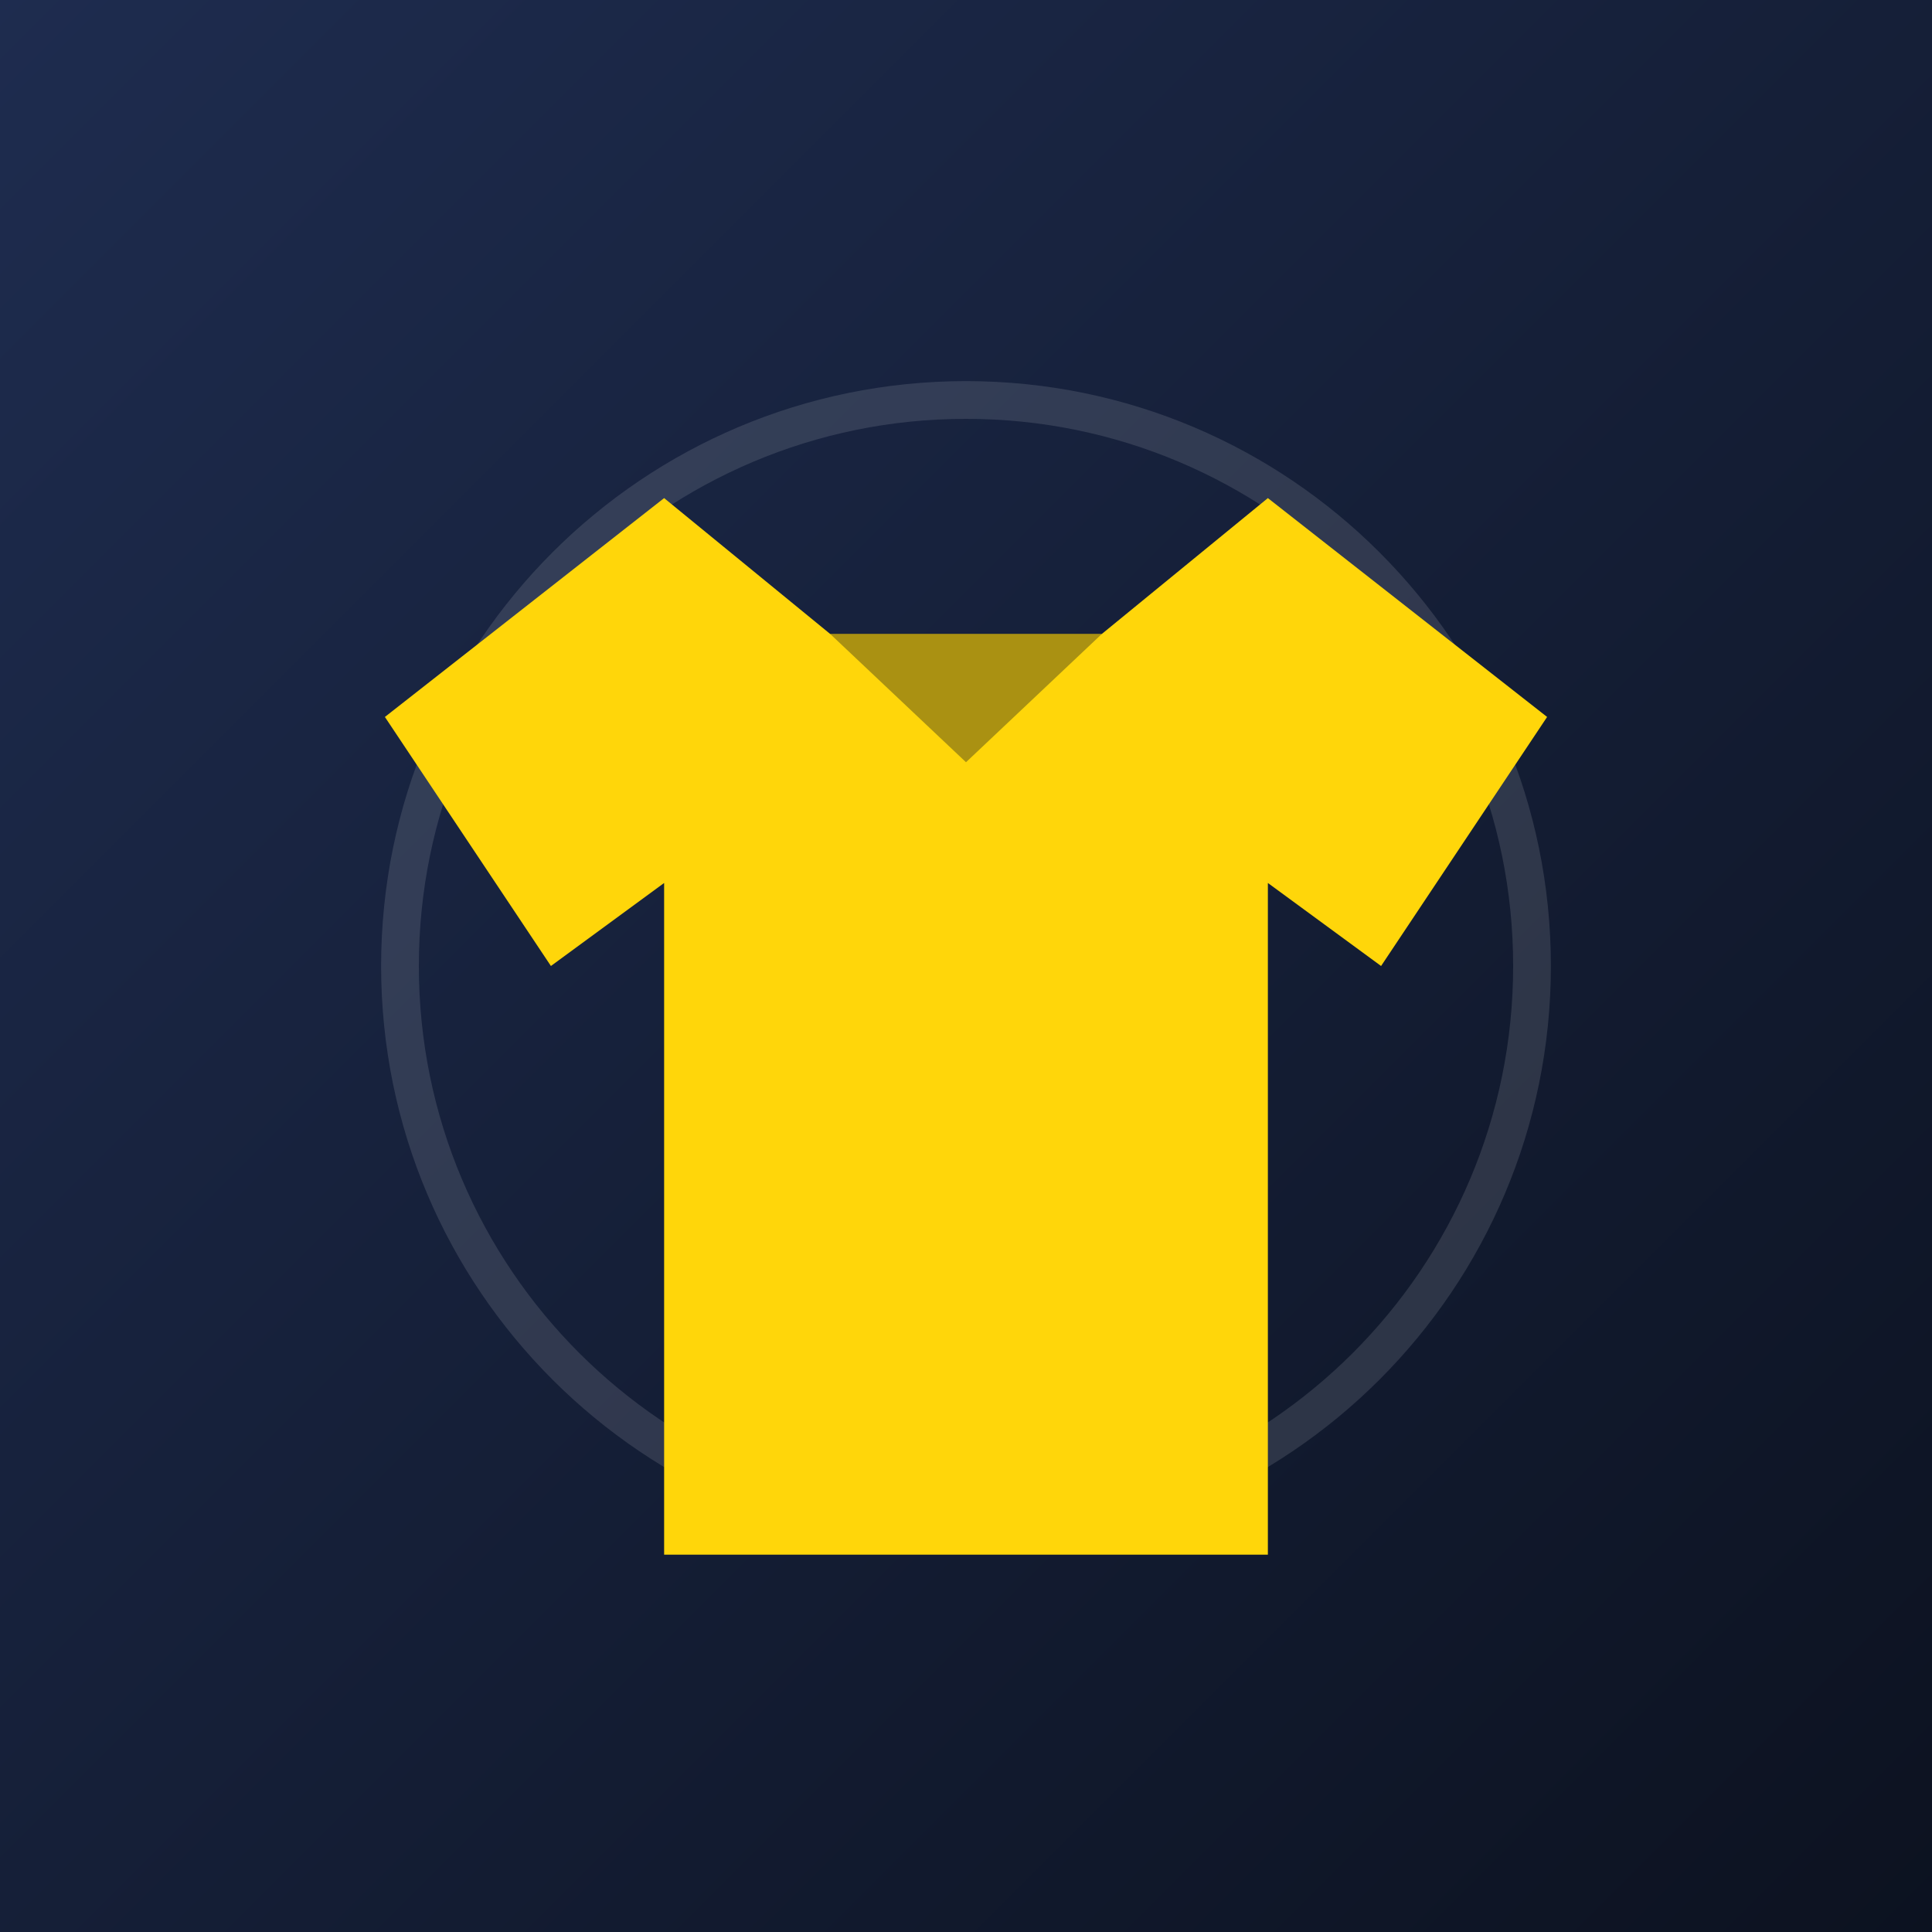
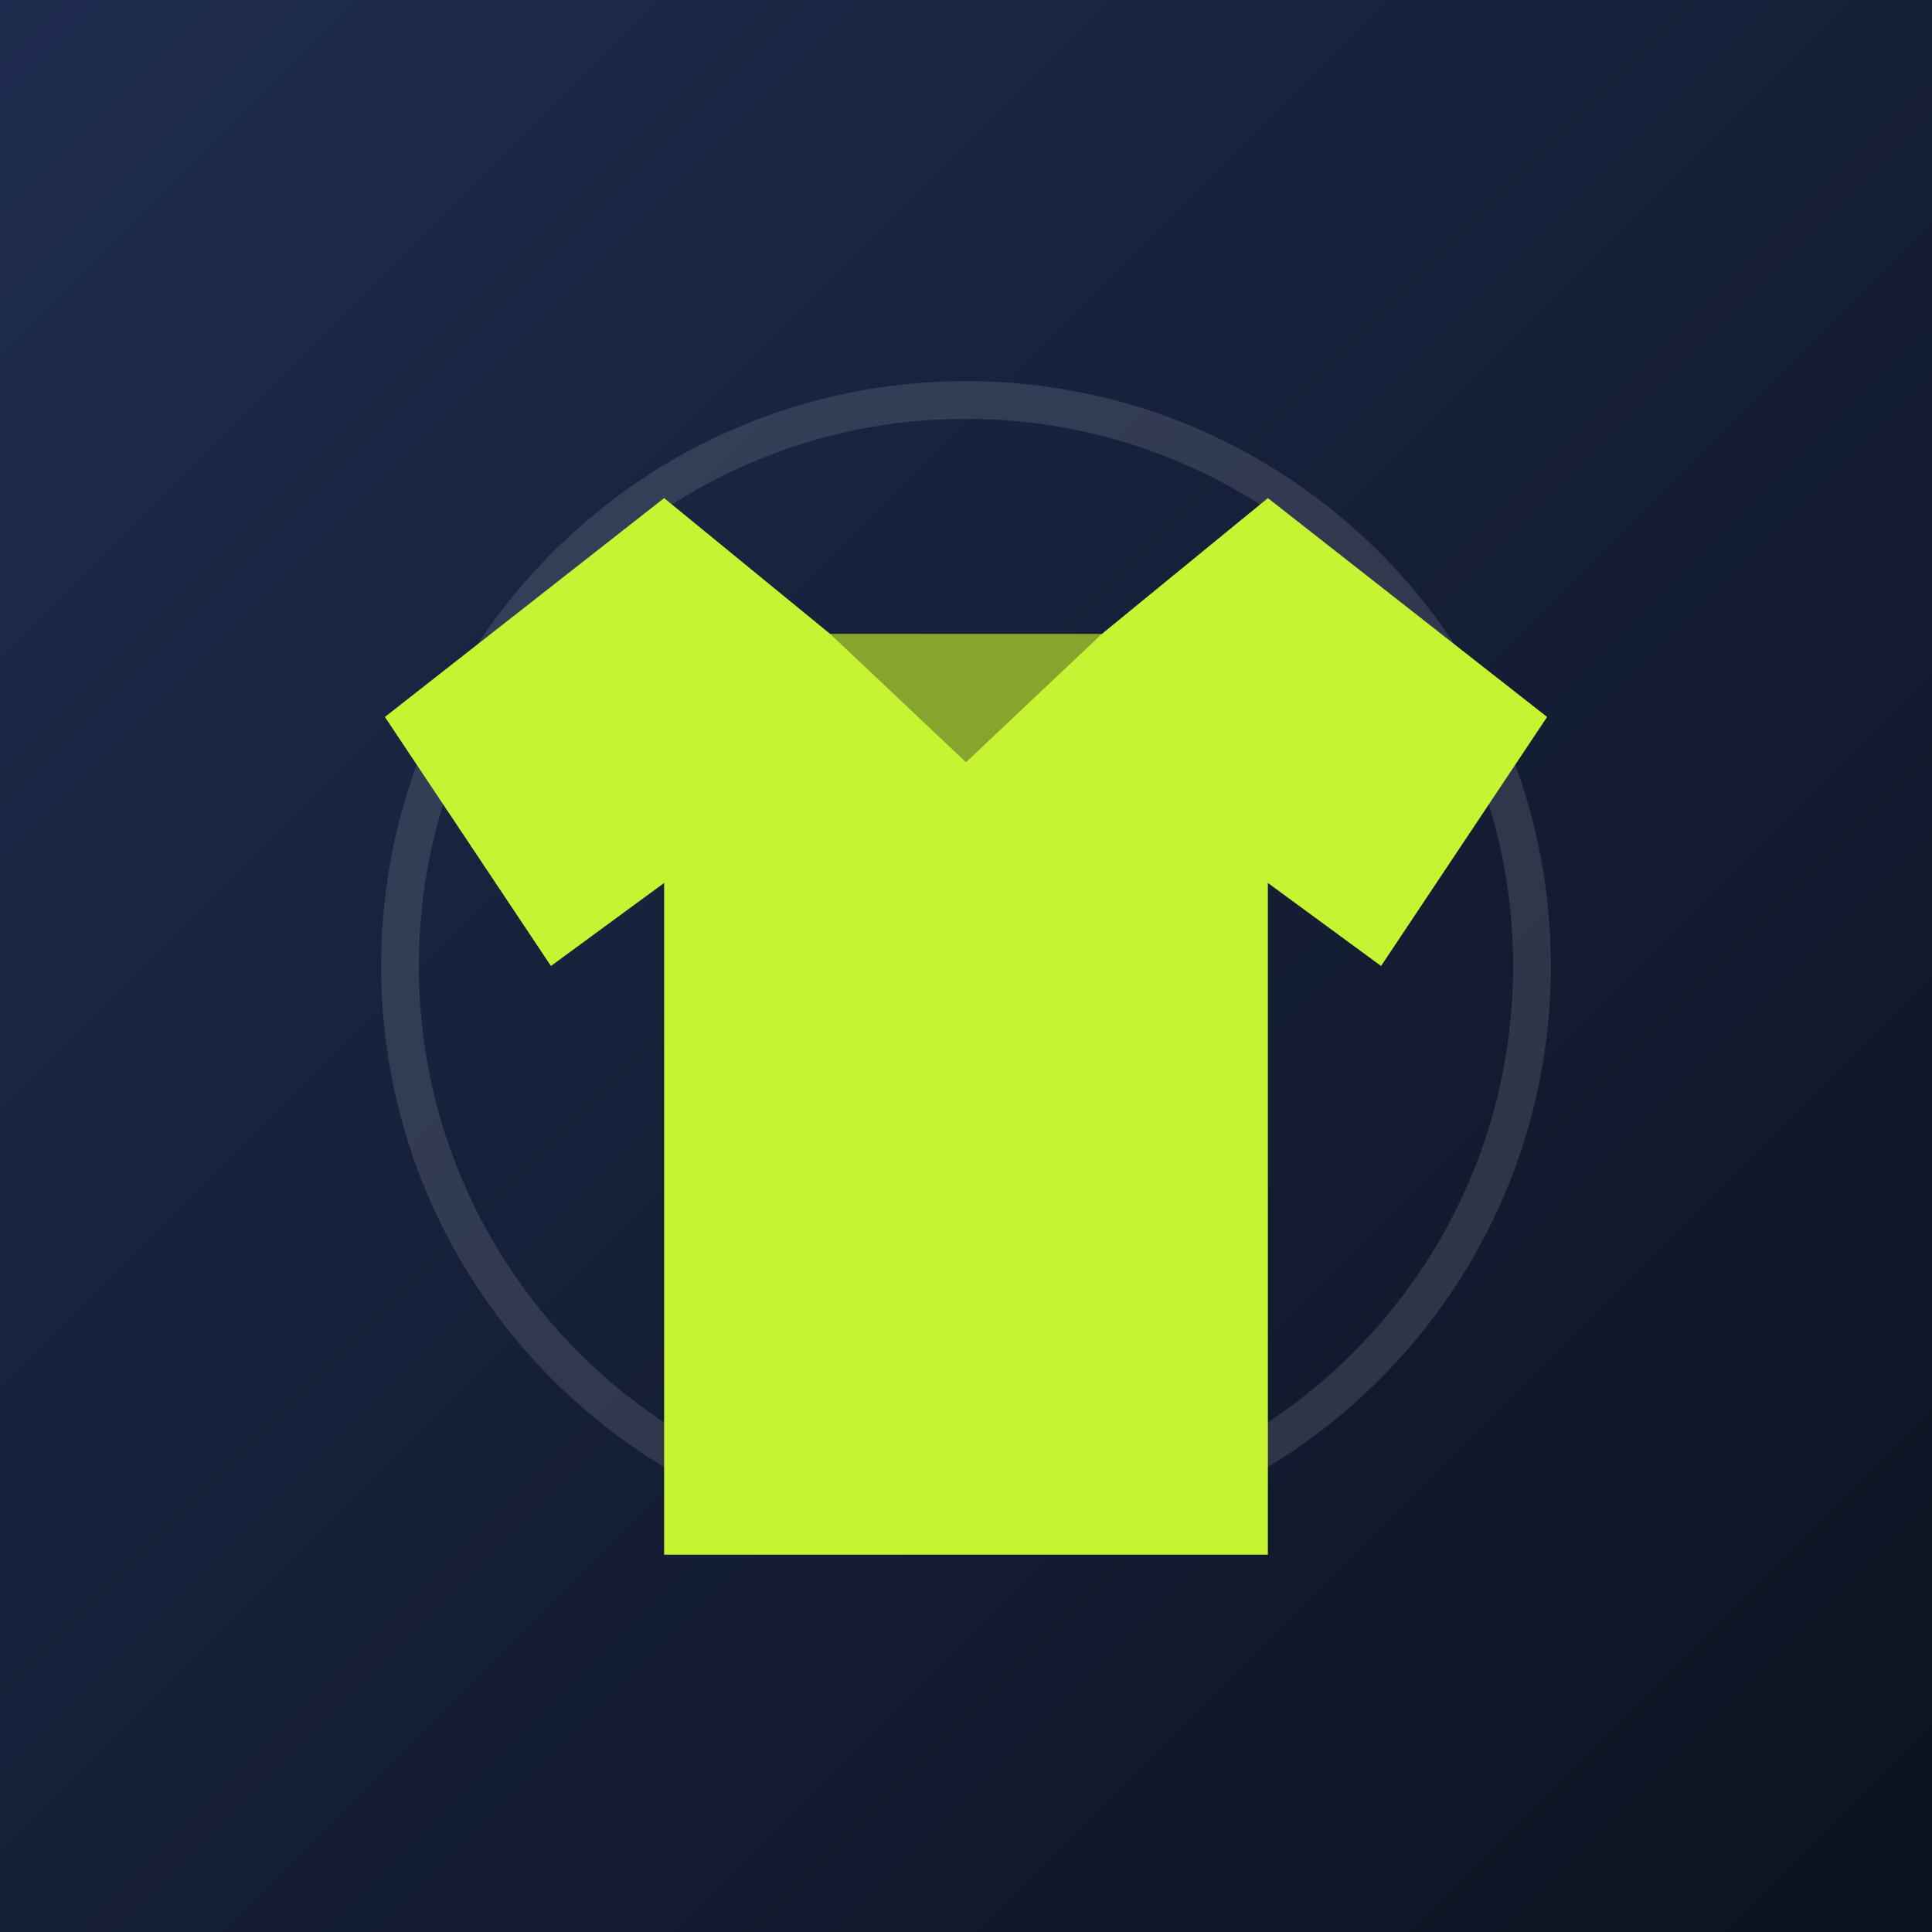
<svg xmlns="http://www.w3.org/2000/svg" viewBox="0 0 512 512">
  <rect width="512" height="512" fill="#121A2C" />
  <rect width="512" height="512" fill="url(#g)" />
  <defs>
    <linearGradient id="g" x1="0" y1="0" x2="1" y2="1">
      <stop offset="0" stop-color="#1E2C4F" />
      <stop offset="1" stop-color="#0C1220" />
    </linearGradient>
  </defs>
  <circle cx="256" cy="256" r="150" fill="none" stroke="#ffffff" stroke-opacity=".12" stroke-width="10" />
-   <path d="M176 132l44 36h72l44-36 74 58-44 66-30-22v178H176V234l-30 22-44-66z" fill="#FFD60A" />
+   <path d="M176 132l44 36h72l44-36 74 58-44 66-30-22v178H176V234l-30 22-44-66z" fill="#C6F432" />
  <path d="M220 168h72l-36 34z" fill="#0C1220" opacity=".35" />
</svg>
